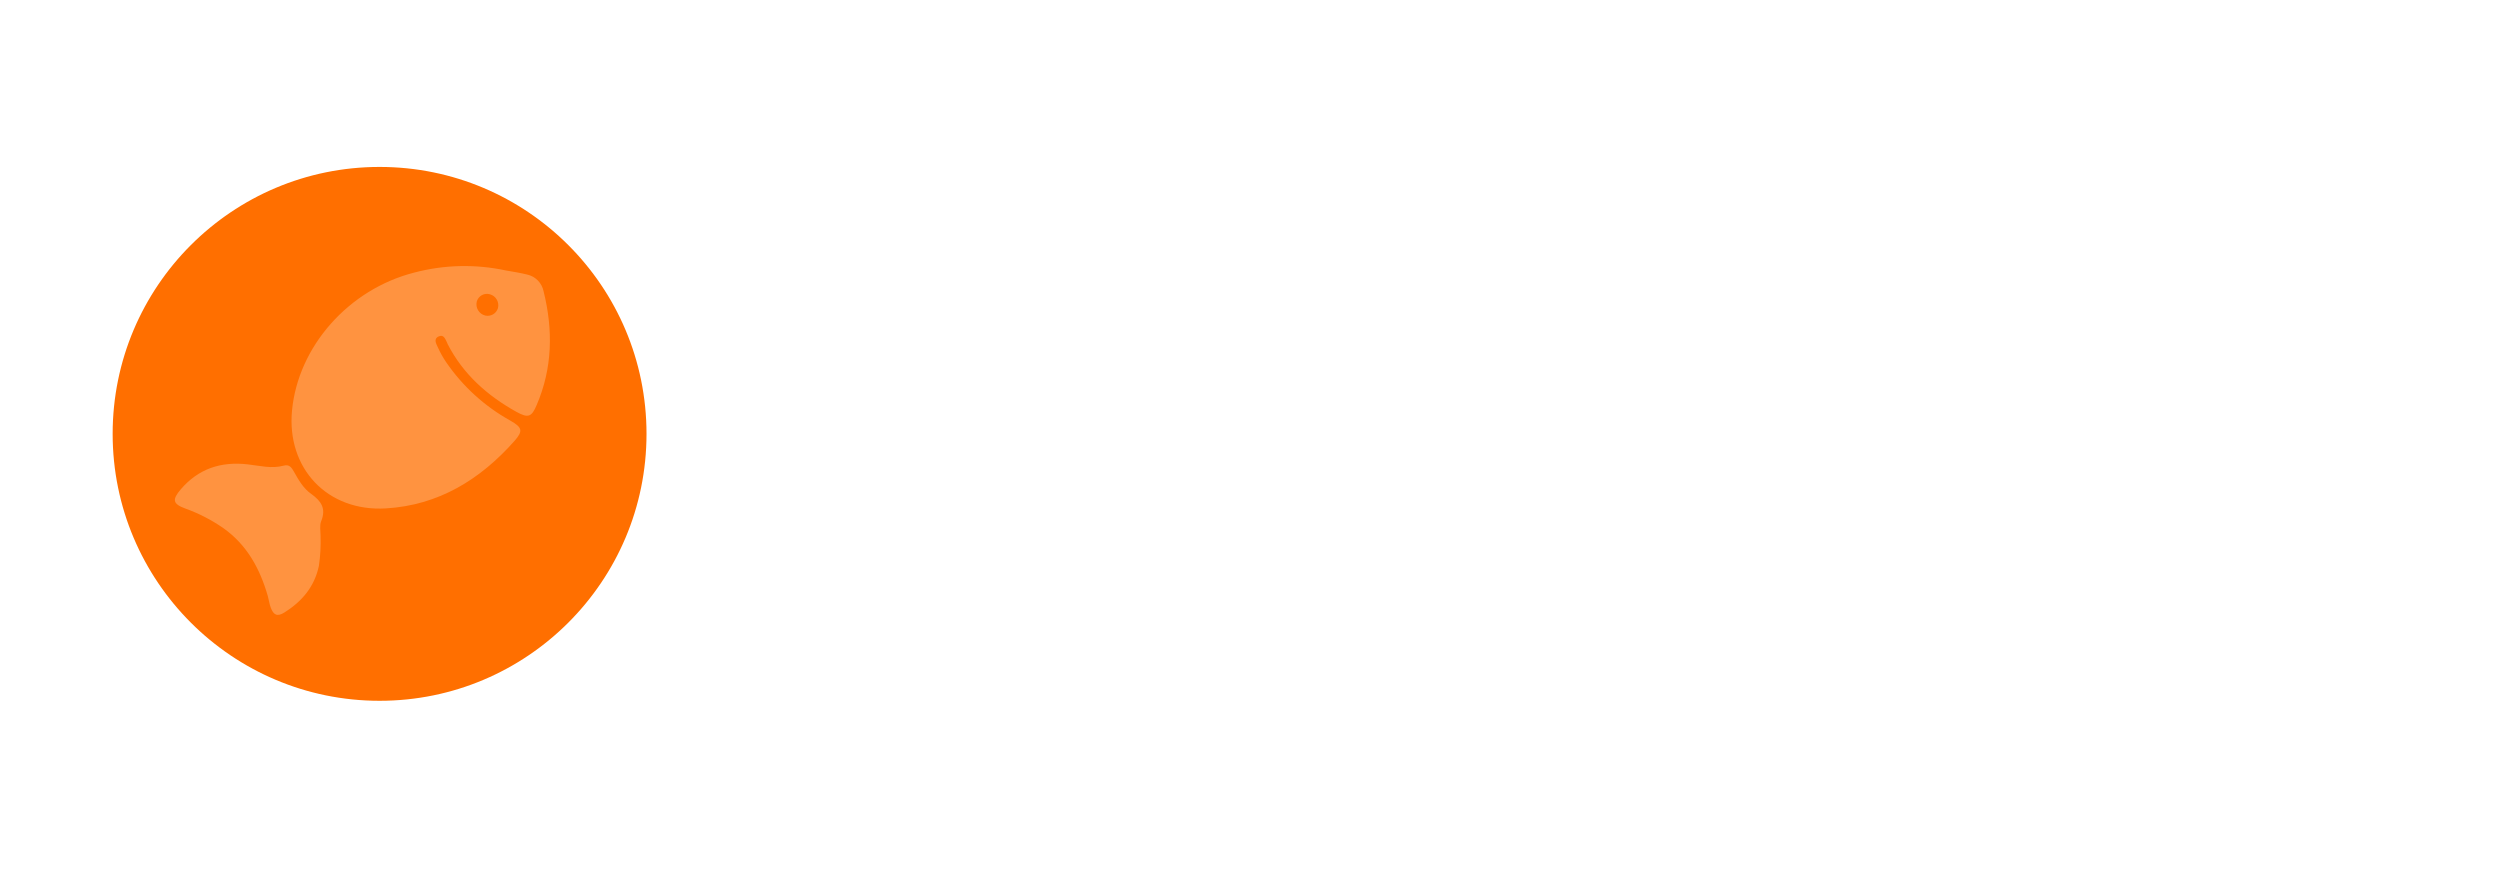
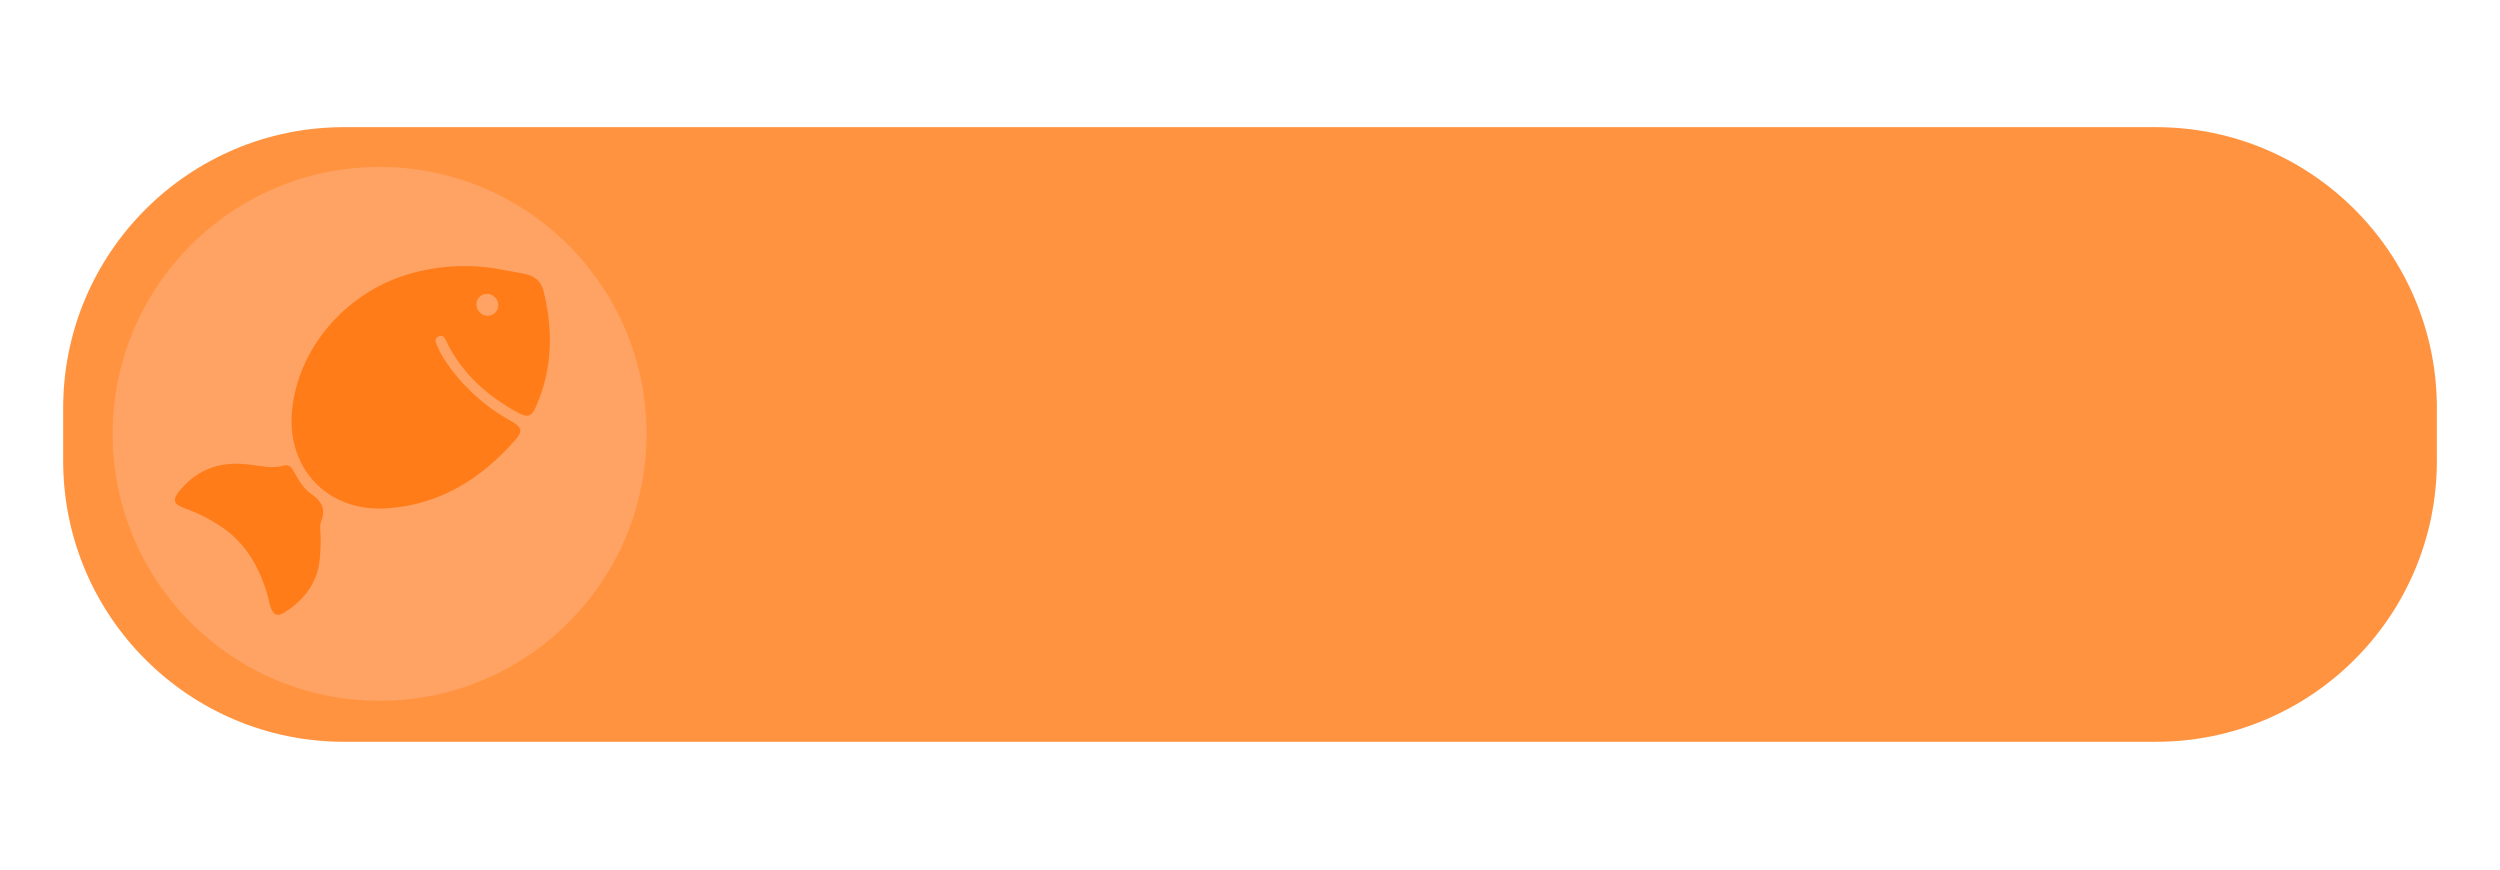
<svg xmlns="http://www.w3.org/2000/svg" id="Layer_1" data-name="Layer 1" viewBox="0 0 618.51 215">
  <defs>
    <style>
            .cls-1 {
                fill: none;
            }

            .cls-2 {
-                 fill: rgba(255, 255, 255, 0.25);
+                 fill: rgba(255, 111, 0, 0.75);
            }

            .cls-3 {
-                 fill: #ff6f00;
+                 fill: #ffa364;
            }

            .cls-4 {
                clip-path: url(#clip-path);
            }
        </style>
    <clipPath id="clip-path">
      <circle class="cls-1" cx="93.91" cy="107.34" r="66.04" />
    </clipPath>
  </defs>
  <rect class="cls-2" x="233.22" y="-186.13" width="152.06" height="587.26" rx="69.48" transform="translate(416.76 -201.76) rotate(90)" />
  <circle class="cls-3" cx="93.91" cy="107.34" r="66.04" />
  <g class="cls-4">
    <path class="cls-2" d="M70.38,151.52c4.34-2.72,7.45-6.39,8.52-11.55a41.16,41.16,0,0,0,.41-7.36c0-1.23-.28-2.59.15-3.66,1.28-3.15,0-5-2.5-6.78-1.91-1.34-3.1-3.44-4.24-5.47-.56-1-1.13-1.88-2.53-1.5-3,.83-6,0-8.95-.32-6.57-.74-12.16,1.07-16.53,6.2-2.15,2.52-2,3.58,1.11,4.72a40.76,40.76,0,0,1,9.44,4.86c5.87,4.17,9.07,10.08,11,16.82.26.92.37,1.89.7,2.78C67.66,152.21,68.61,152.63,70.38,151.52Z" />
    <path class="cls-2" d="M95.47,125.78c13-.77,23.34-7.12,31.82-16.7,2.18-2.47,1.92-3.32-1-5a46.74,46.74,0,0,1-15.93-14.5,23.58,23.58,0,0,1-2-3.58c-.41-.93-1.25-2.18.25-2.8,1.21-.51,1.56.73,2,1.57.06.12.09.26.15.38,3.83,7.43,9.79,12.73,17,16.74,2.9,1.61,3.77,1.29,5-1.65,3.95-9.17,4.1-18.59,1.73-28.15a5.33,5.33,0,0,0-4.08-4.17c-1.72-.42-3.48-.7-5.23-1a48.57,48.57,0,0,0-22.74.53c-16.19,4.14-28.68,18.26-30.19,34.1C70.87,115.87,81,126.64,95.47,125.78Zm24.59-47.71a2.86,2.86,0,0,1-2.1-3.49,2.62,2.62,0,0,1,3.23-1.78,2.83,2.83,0,0,1,2,3.46A2.67,2.67,0,0,1,120.06,78.07Z" />
  </g>
</svg>
